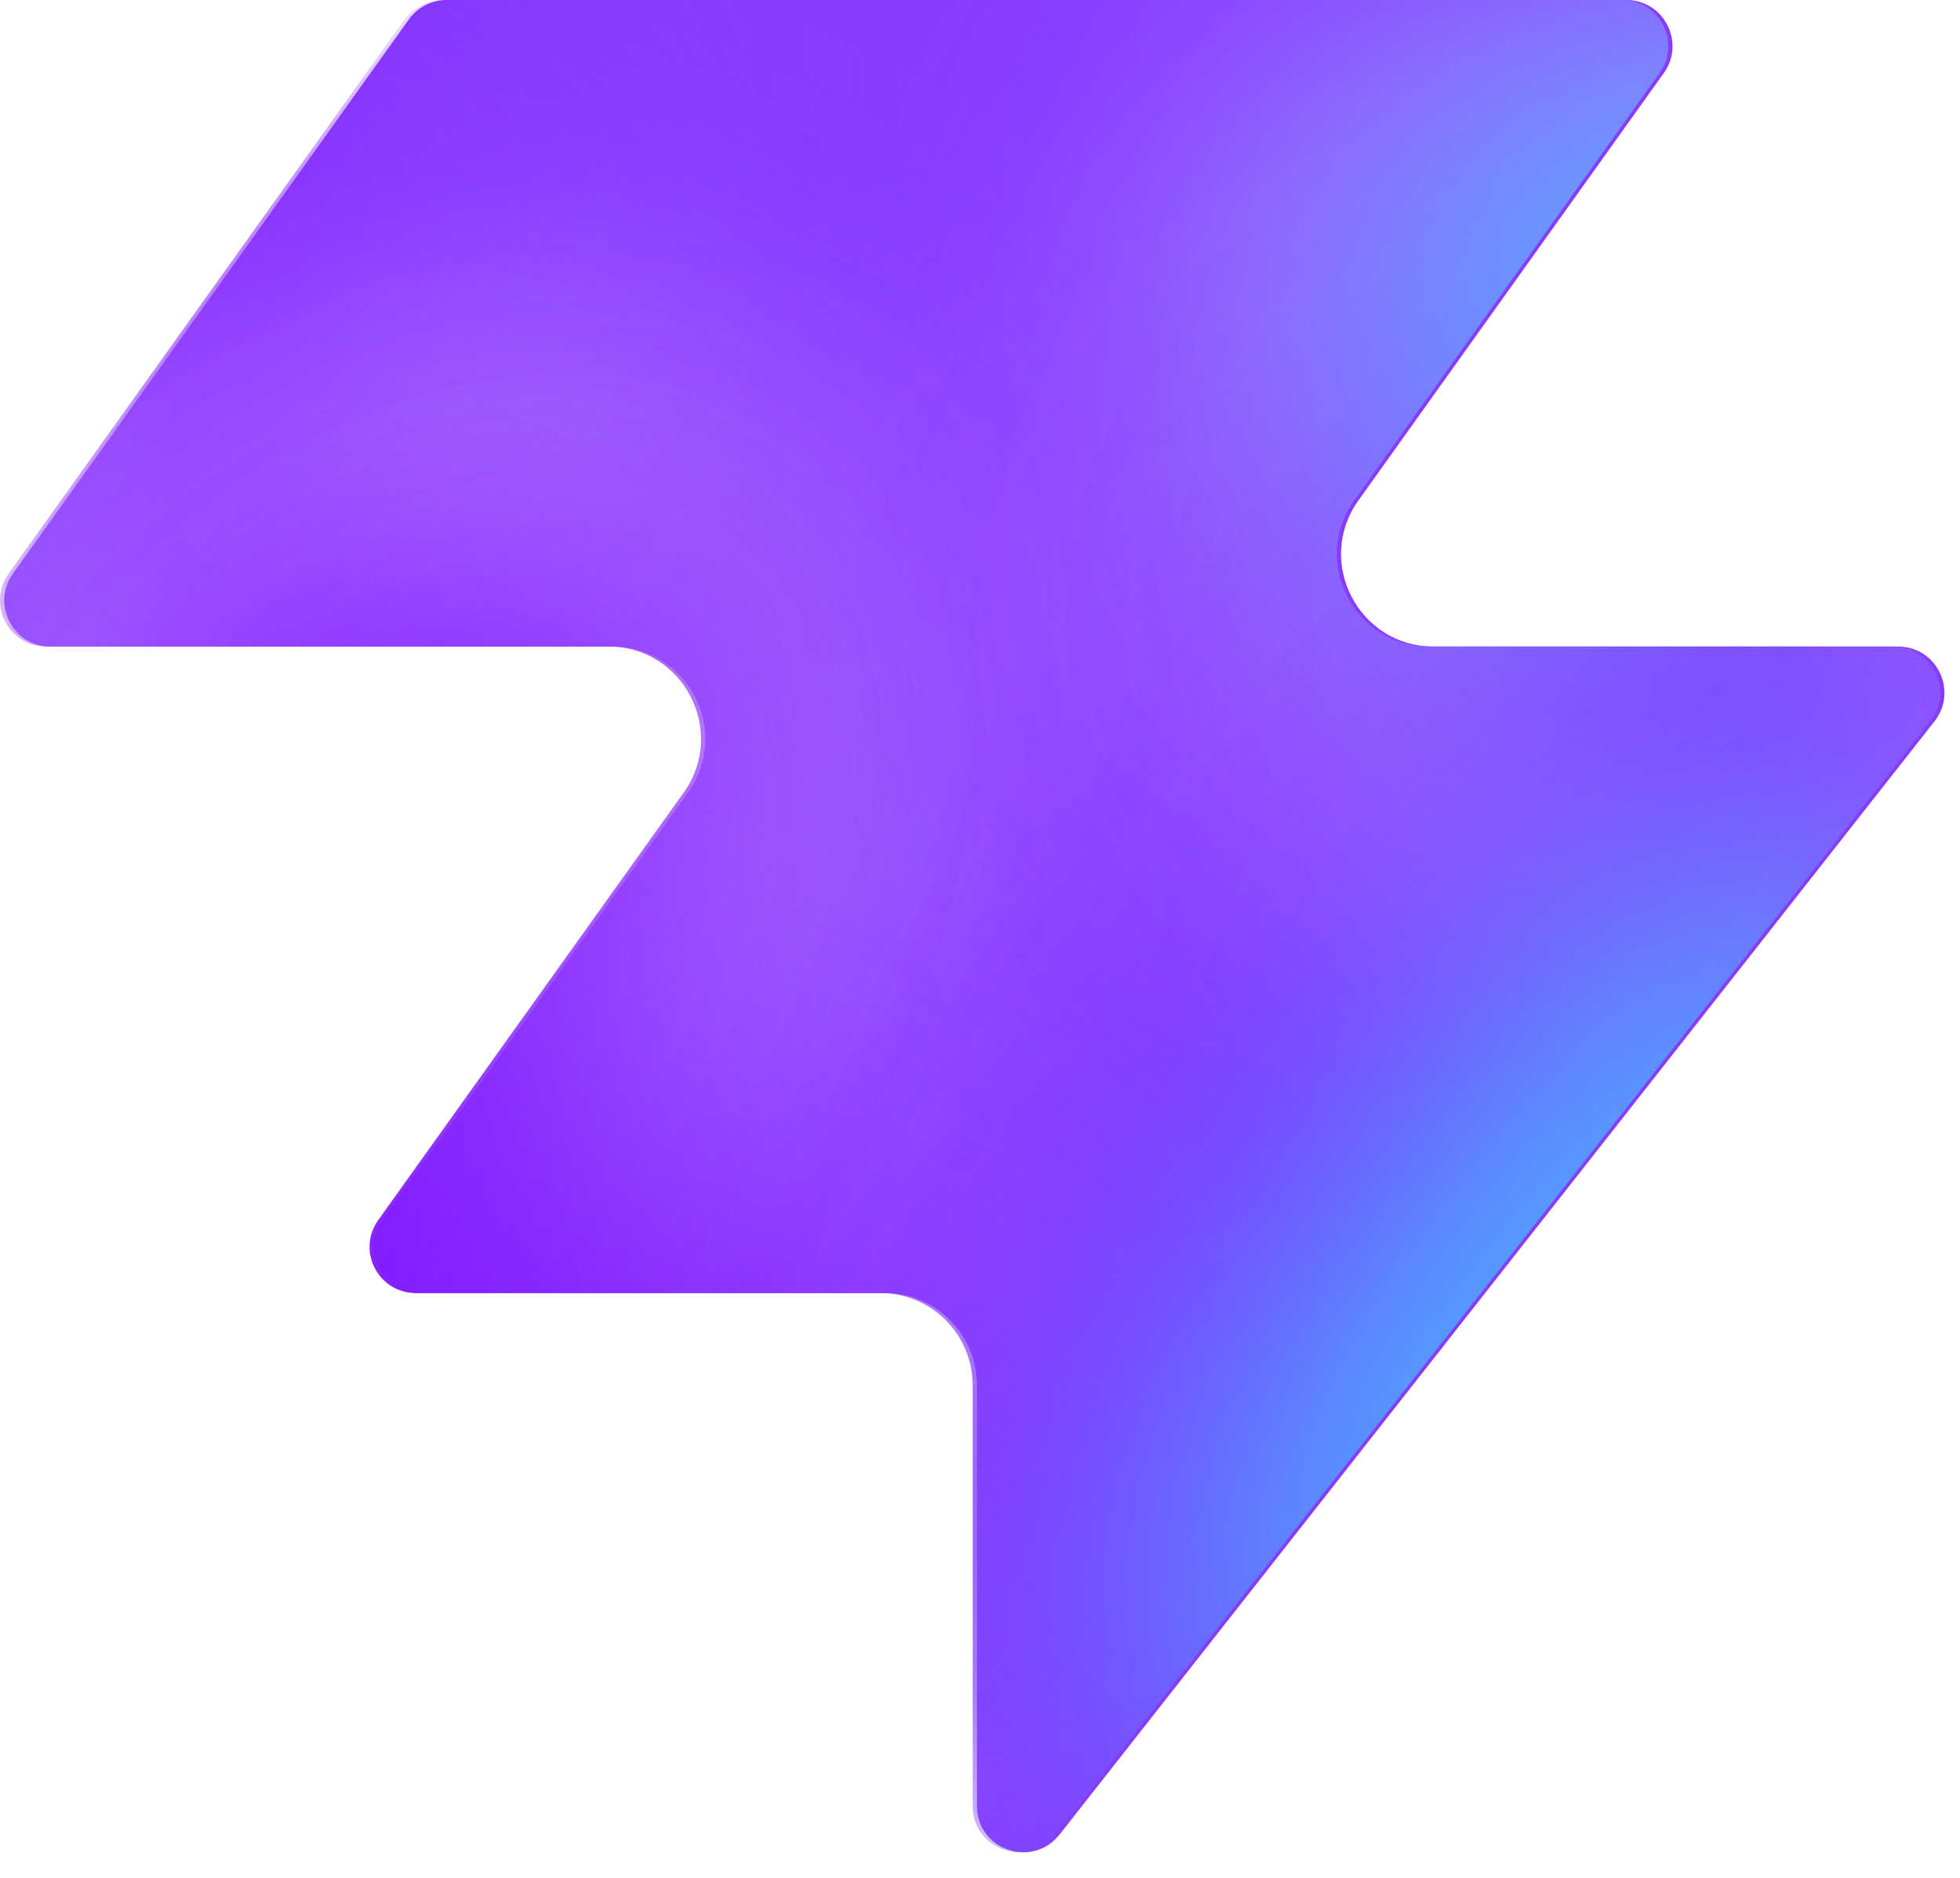
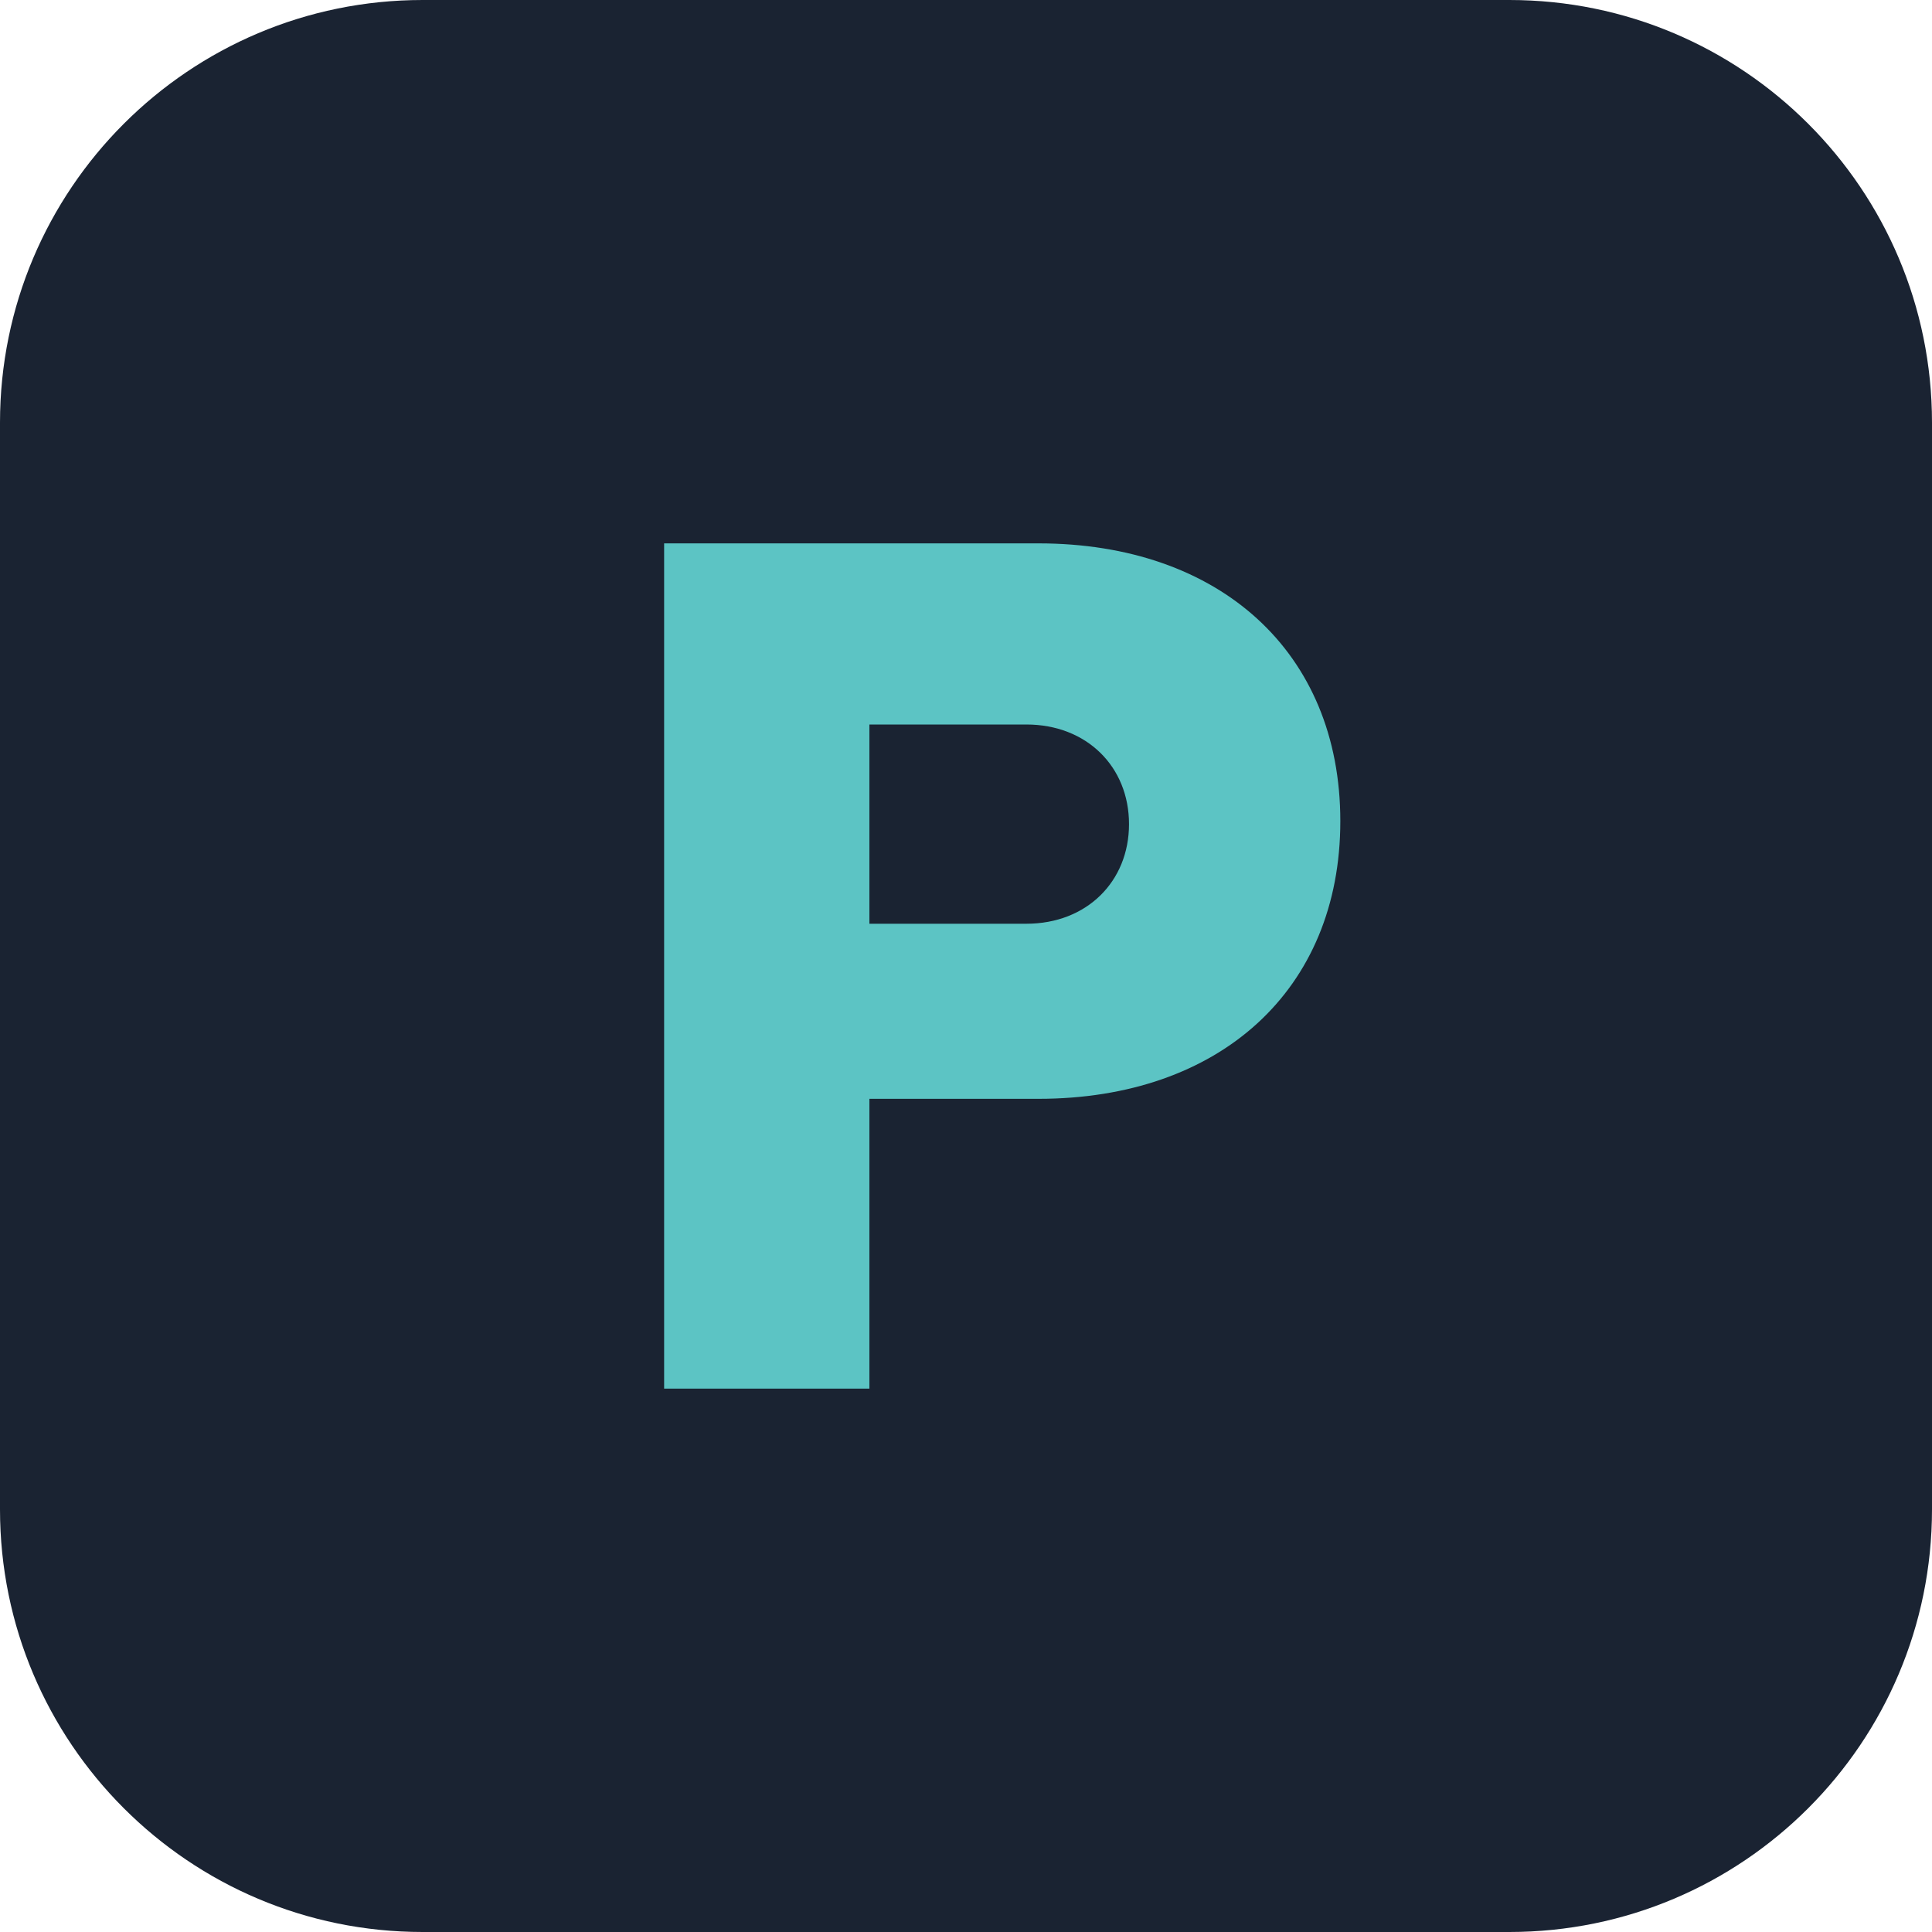
- <svg xmlns="http://www.w3.org/2000/svg" width="48" height="46" fill="none" viewBox="0 0 48 46">
-   <path fill="#863bff" d="M25.946 44.938c-.664.845-2.021.375-2.021-.698V33.937a2.26 2.26 0 0 0-2.262-2.262H10.287c-.92 0-1.456-1.04-.92-1.788l7.48-10.471c1.07-1.497 0-3.578-1.842-3.578H1.237c-.92 0-1.456-1.04-.92-1.788L10.013.474c.214-.297.556-.474.92-.474h28.894c.92 0 1.456 1.04.92 1.788l-7.48 10.471c-1.07 1.498 0 3.579 1.842 3.579h11.377c.943 0 1.473 1.088.89 1.83L25.947 44.94z" style="fill:#863bff;fill:color(display-p3 .525 .23 1);fill-opacity:1" />
-   <mask id="a" width="48" height="46" x="0" y="0" maskUnits="userSpaceOnUse" style="mask-type:alpha">
-     <path fill="#000" d="M25.842 44.938c-.664.844-2.021.375-2.021-.698V33.937a2.26 2.26 0 0 0-2.262-2.262H10.183c-.92 0-1.456-1.04-.92-1.788l7.48-10.471c1.07-1.498 0-3.579-1.842-3.579H1.133c-.92 0-1.456-1.04-.92-1.787L9.91.473c.214-.297.556-.474.92-.474h28.894c.92 0 1.456 1.04.92 1.788l-7.48 10.471c-1.07 1.498 0 3.578 1.842 3.578h11.377c.943 0 1.473 1.088.89 1.832L25.843 44.94z" style="fill:#000;fill-opacity:1" />
-   </mask>
-   <g mask="url(#a)">
-     <g filter="url(#b)">
-       <ellipse cx="5.508" cy="14.704" fill="#ede6ff" rx="5.508" ry="14.704" style="fill:#ede6ff;fill:color(display-p3 .927 .903 1);fill-opacity:1" transform="matrix(.00324 1 1 -.00324 -4.47 31.516)" />
-     </g>
-     <g filter="url(#c)">
-       <ellipse cx="10.399" cy="29.851" fill="#ede6ff" rx="10.399" ry="29.851" style="fill:#ede6ff;fill:color(display-p3 .927 .903 1);fill-opacity:1" transform="matrix(.00324 1 1 -.00324 -39.328 7.883)" />
-     </g>
-     <g filter="url(#d)">
-       <ellipse cx="5.508" cy="30.487" fill="#7e14ff" rx="5.508" ry="30.487" style="fill:#7e14ff;fill:color(display-p3 .492 .077 1);fill-opacity:1" transform="rotate(89.814 -25.913 -14.639)scale(1 -1)" />
-     </g>
-     <g filter="url(#e)">
-       <ellipse cx="5.508" cy="30.599" fill="#7e14ff" rx="5.508" ry="30.599" style="fill:#7e14ff;fill:color(display-p3 .492 .077 1);fill-opacity:1" transform="rotate(89.814 -32.644 -3.334)scale(1 -1)" />
-     </g>
-     <g filter="url(#f)">
-       <ellipse cx="5.508" cy="30.599" fill="#7e14ff" rx="5.508" ry="30.599" style="fill:#7e14ff;fill:color(display-p3 .492 .077 1);fill-opacity:1" transform="matrix(.00324 1 1 -.00324 -34.34 30.47)" />
-     </g>
-     <g filter="url(#g)">
-       <ellipse cx="14.072" cy="22.078" fill="#ede6ff" rx="14.072" ry="22.078" style="fill:#ede6ff;fill:color(display-p3 .927 .903 1);fill-opacity:1" transform="rotate(93.35 24.506 48.493)scale(-1 1)" />
-     </g>
-     <g filter="url(#h)">
-       <ellipse cx="3.47" cy="21.501" fill="#7e14ff" rx="3.47" ry="21.501" style="fill:#7e14ff;fill:color(display-p3 .492 .077 1);fill-opacity:1" transform="rotate(89.009 28.708 47.59)scale(-1 1)" />
-     </g>
-     <g filter="url(#i)">
-       <ellipse cx="3.47" cy="21.501" fill="#7e14ff" rx="3.47" ry="21.501" style="fill:#7e14ff;fill:color(display-p3 .492 .077 1);fill-opacity:1" transform="rotate(89.009 28.708 47.59)scale(-1 1)" />
-     </g>
-     <g filter="url(#j)">
-       <ellipse cx=".387" cy="8.972" fill="#7e14ff" rx="4.407" ry="29.108" style="fill:#7e14ff;fill:color(display-p3 .492 .077 1);fill-opacity:1" transform="rotate(39.51 .387 8.972)" />
-     </g>
-     <g filter="url(#k)">
-       <ellipse cx="47.523" cy="-6.092" fill="#7e14ff" rx="4.407" ry="29.108" style="fill:#7e14ff;fill:color(display-p3 .492 .077 1);fill-opacity:1" transform="rotate(37.892 47.523 -6.092)" />
-     </g>
-     <g filter="url(#l)">
-       <ellipse cx="41.412" cy="6.333" fill="#47bfff" rx="5.971" ry="9.665" style="fill:#47bfff;fill:color(display-p3 .28 .748 1);fill-opacity:1" transform="rotate(37.892 41.412 6.333)" />
-     </g>
-     <g filter="url(#m)">
-       <ellipse cx="-1.879" cy="38.332" fill="#7e14ff" rx="4.407" ry="29.108" style="fill:#7e14ff;fill:color(display-p3 .492 .077 1);fill-opacity:1" transform="rotate(37.892 -1.88 38.332)" />
-     </g>
-     <g filter="url(#n)">
-       <ellipse cx="-1.879" cy="38.332" fill="#7e14ff" rx="4.407" ry="29.108" style="fill:#7e14ff;fill:color(display-p3 .492 .077 1);fill-opacity:1" transform="rotate(37.892 -1.88 38.332)" />
-     </g>
-     <g filter="url(#o)">
-       <ellipse cx="35.651" cy="29.907" fill="#7e14ff" rx="4.407" ry="29.108" style="fill:#7e14ff;fill:color(display-p3 .492 .077 1);fill-opacity:1" transform="rotate(37.892 35.651 29.907)" />
-     </g>
-     <g filter="url(#p)">
-       <ellipse cx="38.418" cy="32.4" fill="#47bfff" rx="5.971" ry="15.297" style="fill:#47bfff;fill:color(display-p3 .28 .748 1);fill-opacity:1" transform="rotate(37.892 38.418 32.4)" />
-     </g>
-   </g>
-   <defs>
-     <filter id="b" width="60.045" height="41.654" x="-19.77" y="16.149" color-interpolation-filters="sRGB" filterUnits="userSpaceOnUse">
-       <feFlood flood-opacity="0" result="BackgroundImageFix" />
-       <feBlend in="SourceGraphic" in2="BackgroundImageFix" result="shape" />
-       <feGaussianBlur result="effect1_foregroundBlur_2002_17158" stdDeviation="7.659" />
-     </filter>
-     <filter id="c" width="90.34" height="51.437" x="-54.613" y="-7.533" color-interpolation-filters="sRGB" filterUnits="userSpaceOnUse">
-       <feFlood flood-opacity="0" result="BackgroundImageFix" />
-       <feBlend in="SourceGraphic" in2="BackgroundImageFix" result="shape" />
-       <feGaussianBlur result="effect1_foregroundBlur_2002_17158" stdDeviation="7.659" />
-     </filter>
-     <filter id="d" width="79.355" height="29.4" x="-49.64" y="2.03" color-interpolation-filters="sRGB" filterUnits="userSpaceOnUse">
-       <feFlood flood-opacity="0" result="BackgroundImageFix" />
-       <feBlend in="SourceGraphic" in2="BackgroundImageFix" result="shape" />
-       <feGaussianBlur result="effect1_foregroundBlur_2002_17158" stdDeviation="4.596" />
-     </filter>
-     <filter id="e" width="79.579" height="29.4" x="-45.045" y="20.029" color-interpolation-filters="sRGB" filterUnits="userSpaceOnUse">
-       <feFlood flood-opacity="0" result="BackgroundImageFix" />
-       <feBlend in="SourceGraphic" in2="BackgroundImageFix" result="shape" />
-       <feGaussianBlur result="effect1_foregroundBlur_2002_17158" stdDeviation="4.596" />
-     </filter>
-     <filter id="f" width="79.579" height="29.4" x="-43.513" y="21.178" color-interpolation-filters="sRGB" filterUnits="userSpaceOnUse">
-       <feFlood flood-opacity="0" result="BackgroundImageFix" />
-       <feBlend in="SourceGraphic" in2="BackgroundImageFix" result="shape" />
-       <feGaussianBlur result="effect1_foregroundBlur_2002_17158" stdDeviation="4.596" />
-     </filter>
-     <filter id="g" width="74.749" height="58.852" x="15.756" y="-17.901" color-interpolation-filters="sRGB" filterUnits="userSpaceOnUse">
-       <feFlood flood-opacity="0" result="BackgroundImageFix" />
-       <feBlend in="SourceGraphic" in2="BackgroundImageFix" result="shape" />
-       <feGaussianBlur result="effect1_foregroundBlur_2002_17158" stdDeviation="7.659" />
-     </filter>
-     <filter id="h" width="61.377" height="25.362" x="23.548" y="2.284" color-interpolation-filters="sRGB" filterUnits="userSpaceOnUse">
-       <feFlood flood-opacity="0" result="BackgroundImageFix" />
-       <feBlend in="SourceGraphic" in2="BackgroundImageFix" result="shape" />
-       <feGaussianBlur result="effect1_foregroundBlur_2002_17158" stdDeviation="4.596" />
-     </filter>
-     <filter id="i" width="61.377" height="25.362" x="23.548" y="2.284" color-interpolation-filters="sRGB" filterUnits="userSpaceOnUse">
-       <feFlood flood-opacity="0" result="BackgroundImageFix" />
-       <feBlend in="SourceGraphic" in2="BackgroundImageFix" result="shape" />
-       <feGaussianBlur result="effect1_foregroundBlur_2002_17158" stdDeviation="4.596" />
-     </filter>
-     <filter id="j" width="56.045" height="63.649" x="-27.636" y="-22.853" color-interpolation-filters="sRGB" filterUnits="userSpaceOnUse">
-       <feFlood flood-opacity="0" result="BackgroundImageFix" />
-       <feBlend in="SourceGraphic" in2="BackgroundImageFix" result="shape" />
-       <feGaussianBlur result="effect1_foregroundBlur_2002_17158" stdDeviation="4.596" />
-     </filter>
-     <filter id="k" width="54.814" height="64.646" x="20.116" y="-38.415" color-interpolation-filters="sRGB" filterUnits="userSpaceOnUse">
-       <feFlood flood-opacity="0" result="BackgroundImageFix" />
-       <feBlend in="SourceGraphic" in2="BackgroundImageFix" result="shape" />
-       <feGaussianBlur result="effect1_foregroundBlur_2002_17158" stdDeviation="4.596" />
-     </filter>
-     <filter id="l" width="33.541" height="35.313" x="24.641" y="-11.323" color-interpolation-filters="sRGB" filterUnits="userSpaceOnUse">
-       <feFlood flood-opacity="0" result="BackgroundImageFix" />
-       <feBlend in="SourceGraphic" in2="BackgroundImageFix" result="shape" />
-       <feGaussianBlur result="effect1_foregroundBlur_2002_17158" stdDeviation="4.596" />
-     </filter>
-     <filter id="m" width="54.814" height="64.646" x="-29.286" y="6.009" color-interpolation-filters="sRGB" filterUnits="userSpaceOnUse">
-       <feFlood flood-opacity="0" result="BackgroundImageFix" />
-       <feBlend in="SourceGraphic" in2="BackgroundImageFix" result="shape" />
-       <feGaussianBlur result="effect1_foregroundBlur_2002_17158" stdDeviation="4.596" />
-     </filter>
-     <filter id="n" width="54.814" height="64.646" x="-29.286" y="6.009" color-interpolation-filters="sRGB" filterUnits="userSpaceOnUse">
-       <feFlood flood-opacity="0" result="BackgroundImageFix" />
-       <feBlend in="SourceGraphic" in2="BackgroundImageFix" result="shape" />
-       <feGaussianBlur result="effect1_foregroundBlur_2002_17158" stdDeviation="4.596" />
-     </filter>
-     <filter id="o" width="54.814" height="64.646" x="8.244" y="-2.416" color-interpolation-filters="sRGB" filterUnits="userSpaceOnUse">
-       <feFlood flood-opacity="0" result="BackgroundImageFix" />
-       <feBlend in="SourceGraphic" in2="BackgroundImageFix" result="shape" />
-       <feGaussianBlur result="effect1_foregroundBlur_2002_17158" stdDeviation="4.596" />
-     </filter>
-     <filter id="p" width="39.409" height="43.623" x="18.713" y="10.588" color-interpolation-filters="sRGB" filterUnits="userSpaceOnUse">
-       <feFlood flood-opacity="0" result="BackgroundImageFix" />
-       <feBlend in="SourceGraphic" in2="BackgroundImageFix" result="shape" />
-       <feGaussianBlur result="effect1_foregroundBlur_2002_17158" stdDeviation="4.596" />
-     </filter>
-   </defs>
+ <svg xmlns="http://www.w3.org/2000/svg" width="32" height="32" viewBox="0 0 32 32">
+   <rect width="32" height="32" rx="7" fill="#1a2332" />
+   <path d="M11 23V9h6.2c3 0 5 1.8 5 4.6S20.2 18.2 17.2 18.2H14.4V23z" fill="#5cc4c4" />
+   <path d="M14.4 12v3.3h2.6c1 0 1.7-.7 1.7-1.65S18 12 17 12z" fill="#1a2332" />
</svg>
